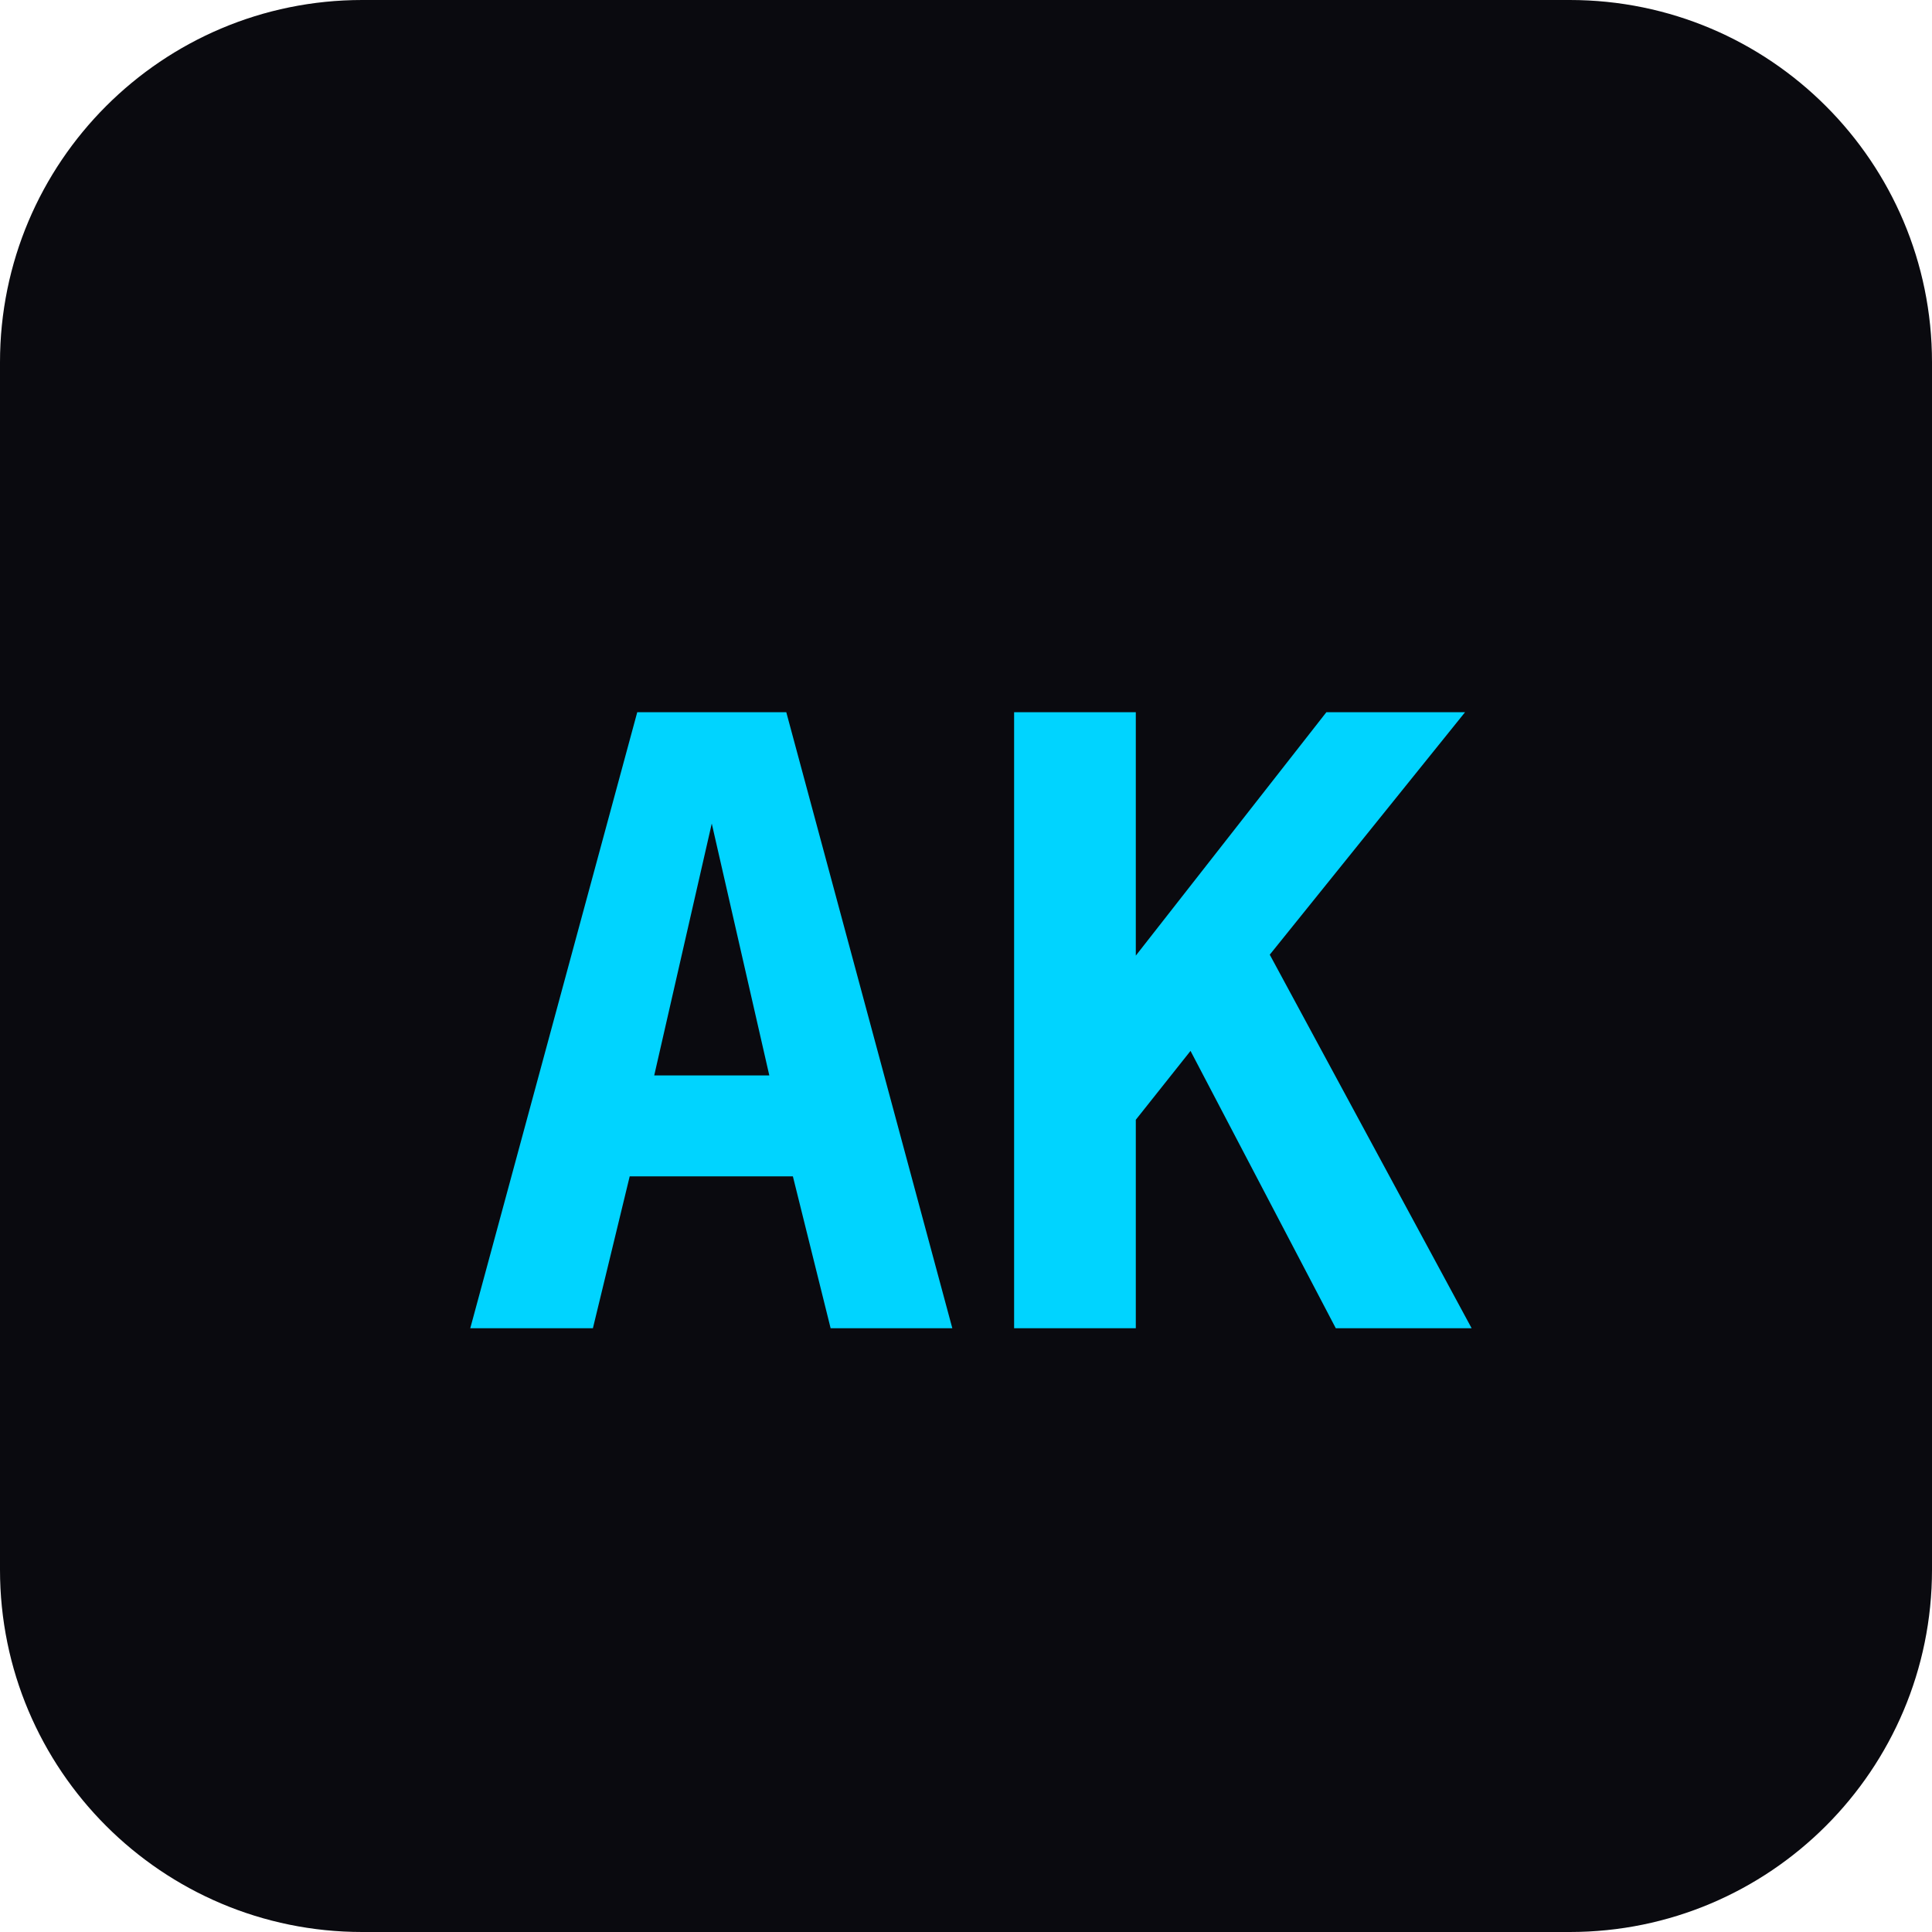
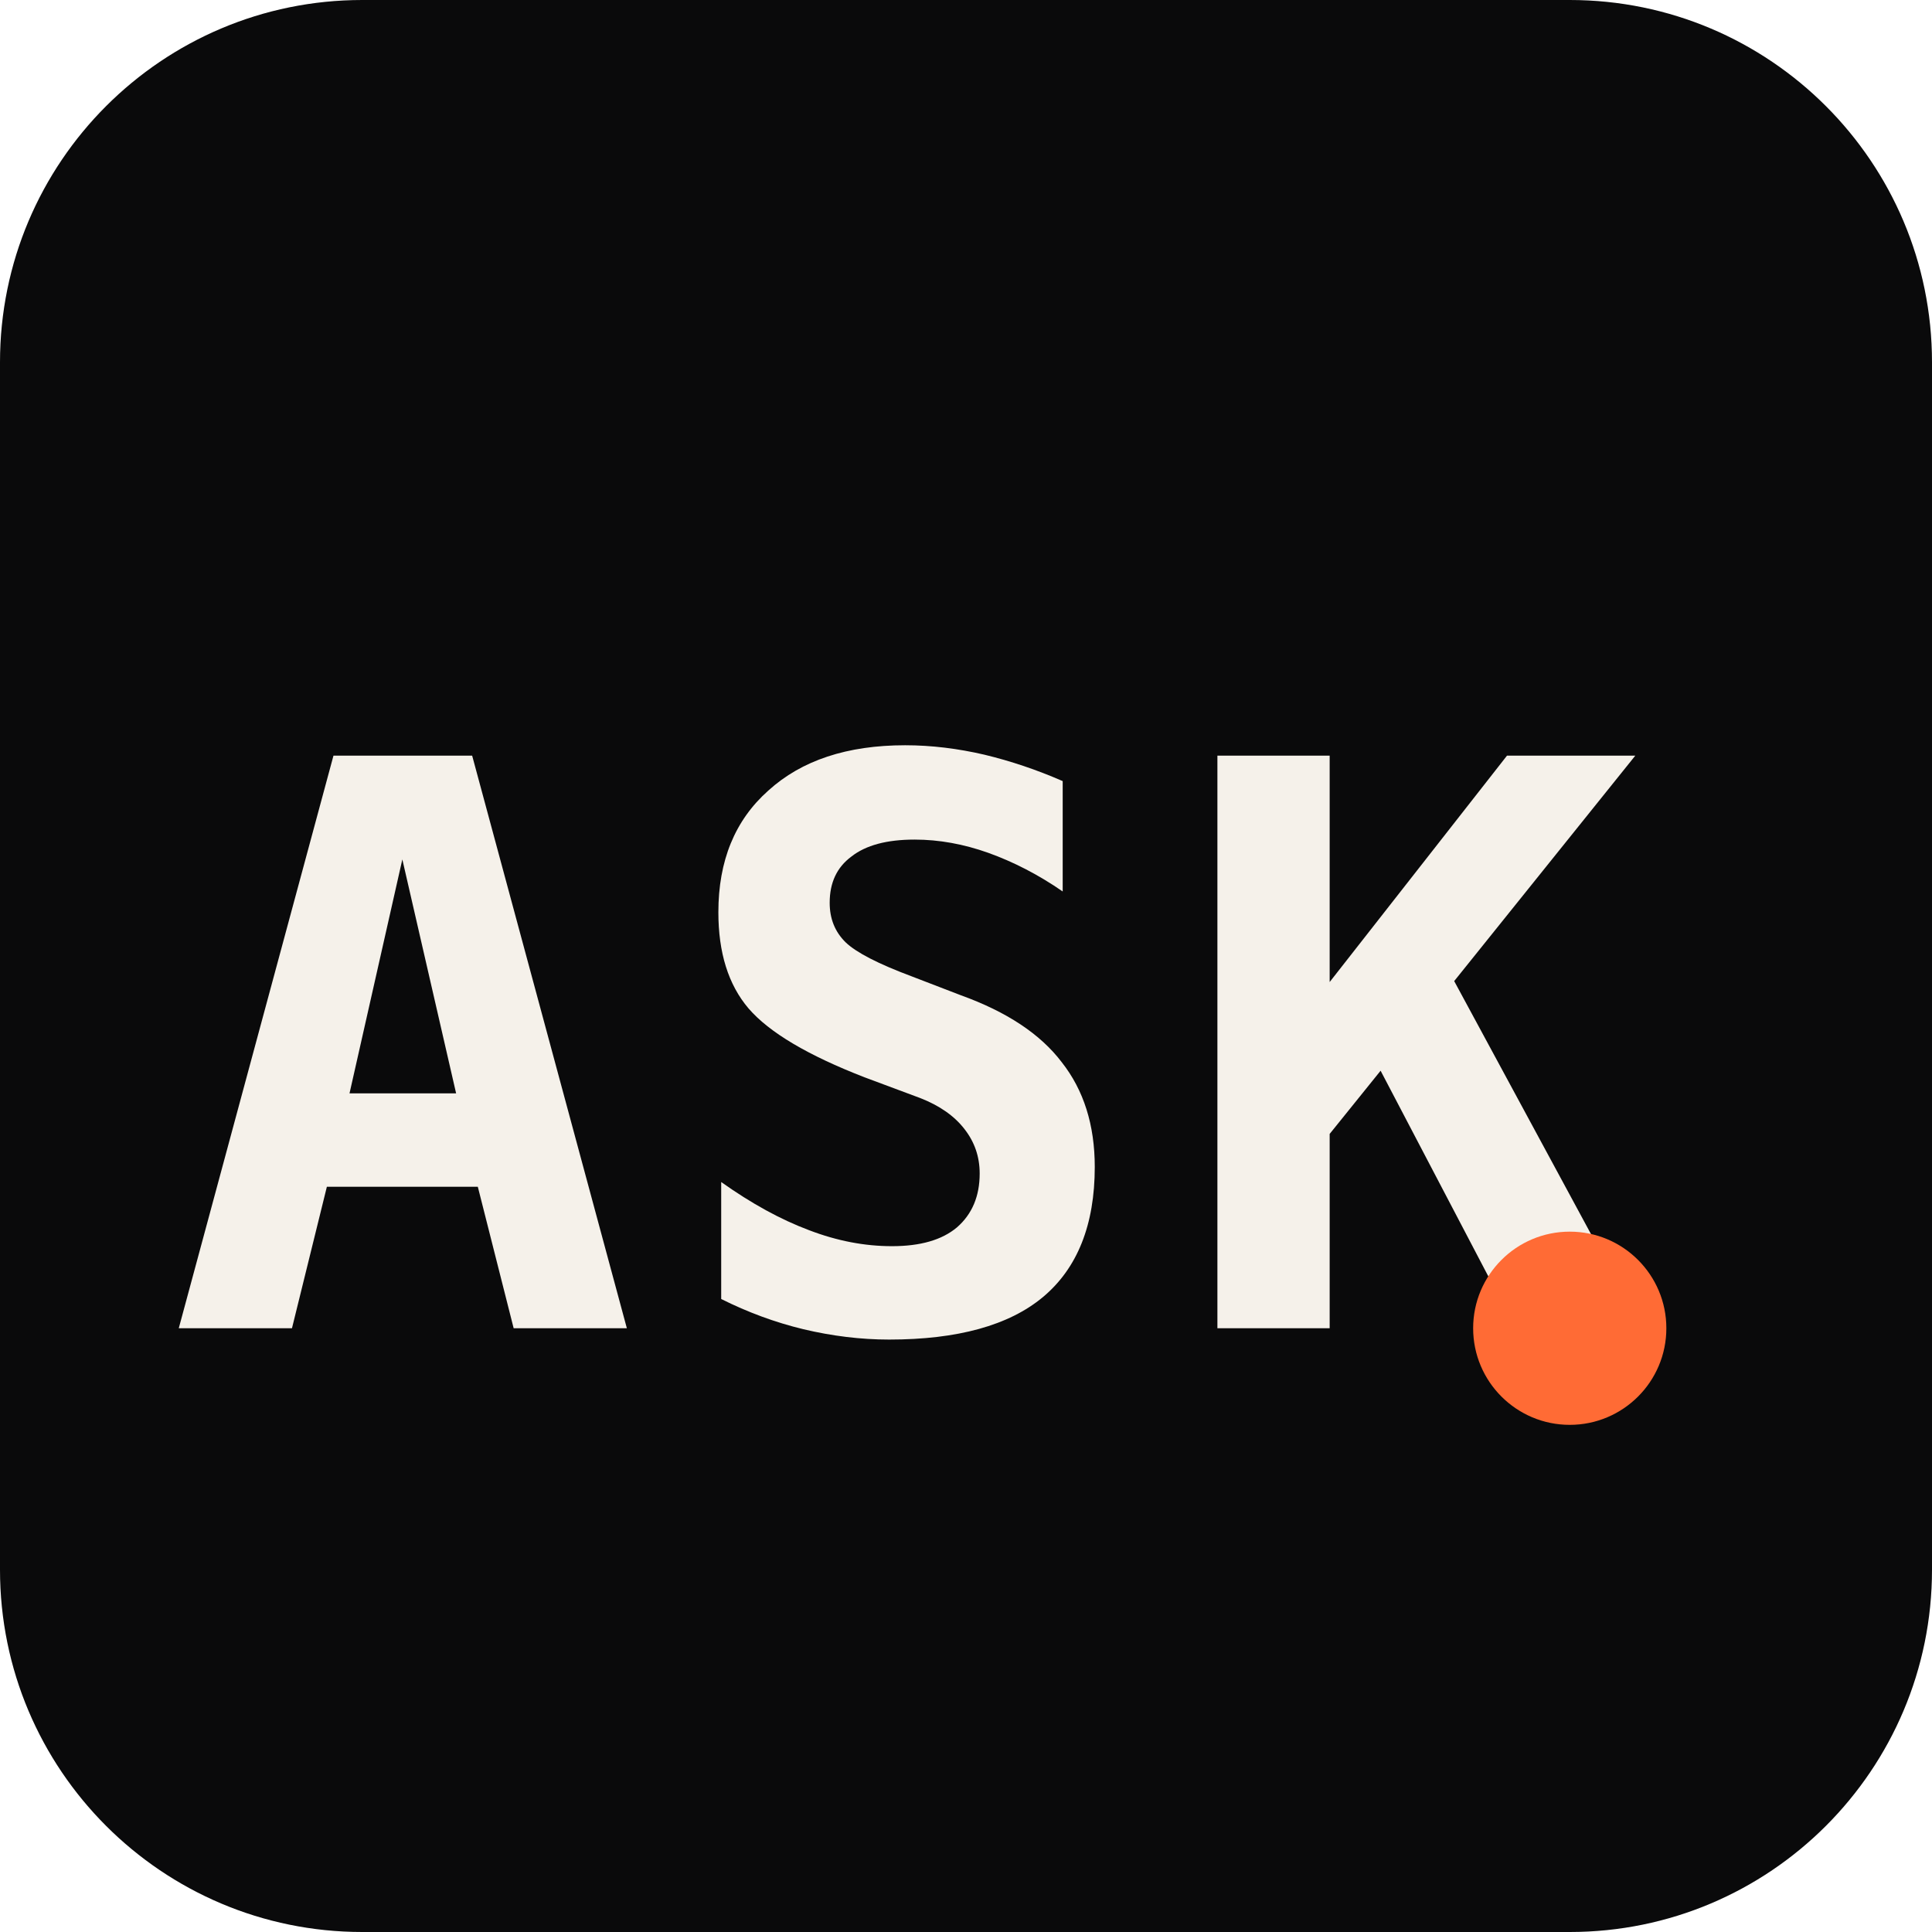
<svg xmlns="http://www.w3.org/2000/svg" width="32" height="32" viewBox="0 0 32 32">
-   <rect width="32" height="32" rx="6" fill="#0A0A0F" />
-   <text x="16" y="22" font-family="monospace" font-size="14" font-weight="bold" fill="#00D4FF" text-anchor="middle">AK</text>
+   <rect width="32" height="32" rx="6" fill="#0A0A0B" />
+   <text x="15" y="22" font-family="ui-monospace, SFMono-Regular, Menlo, monospace" font-size="13" font-weight="700" fill="#F5F1EA" text-anchor="middle" letter-spacing="0.5">ASK</text>
+   <circle cx="26" cy="22" r="1.6" fill="#FF6B35" />
</svg>
